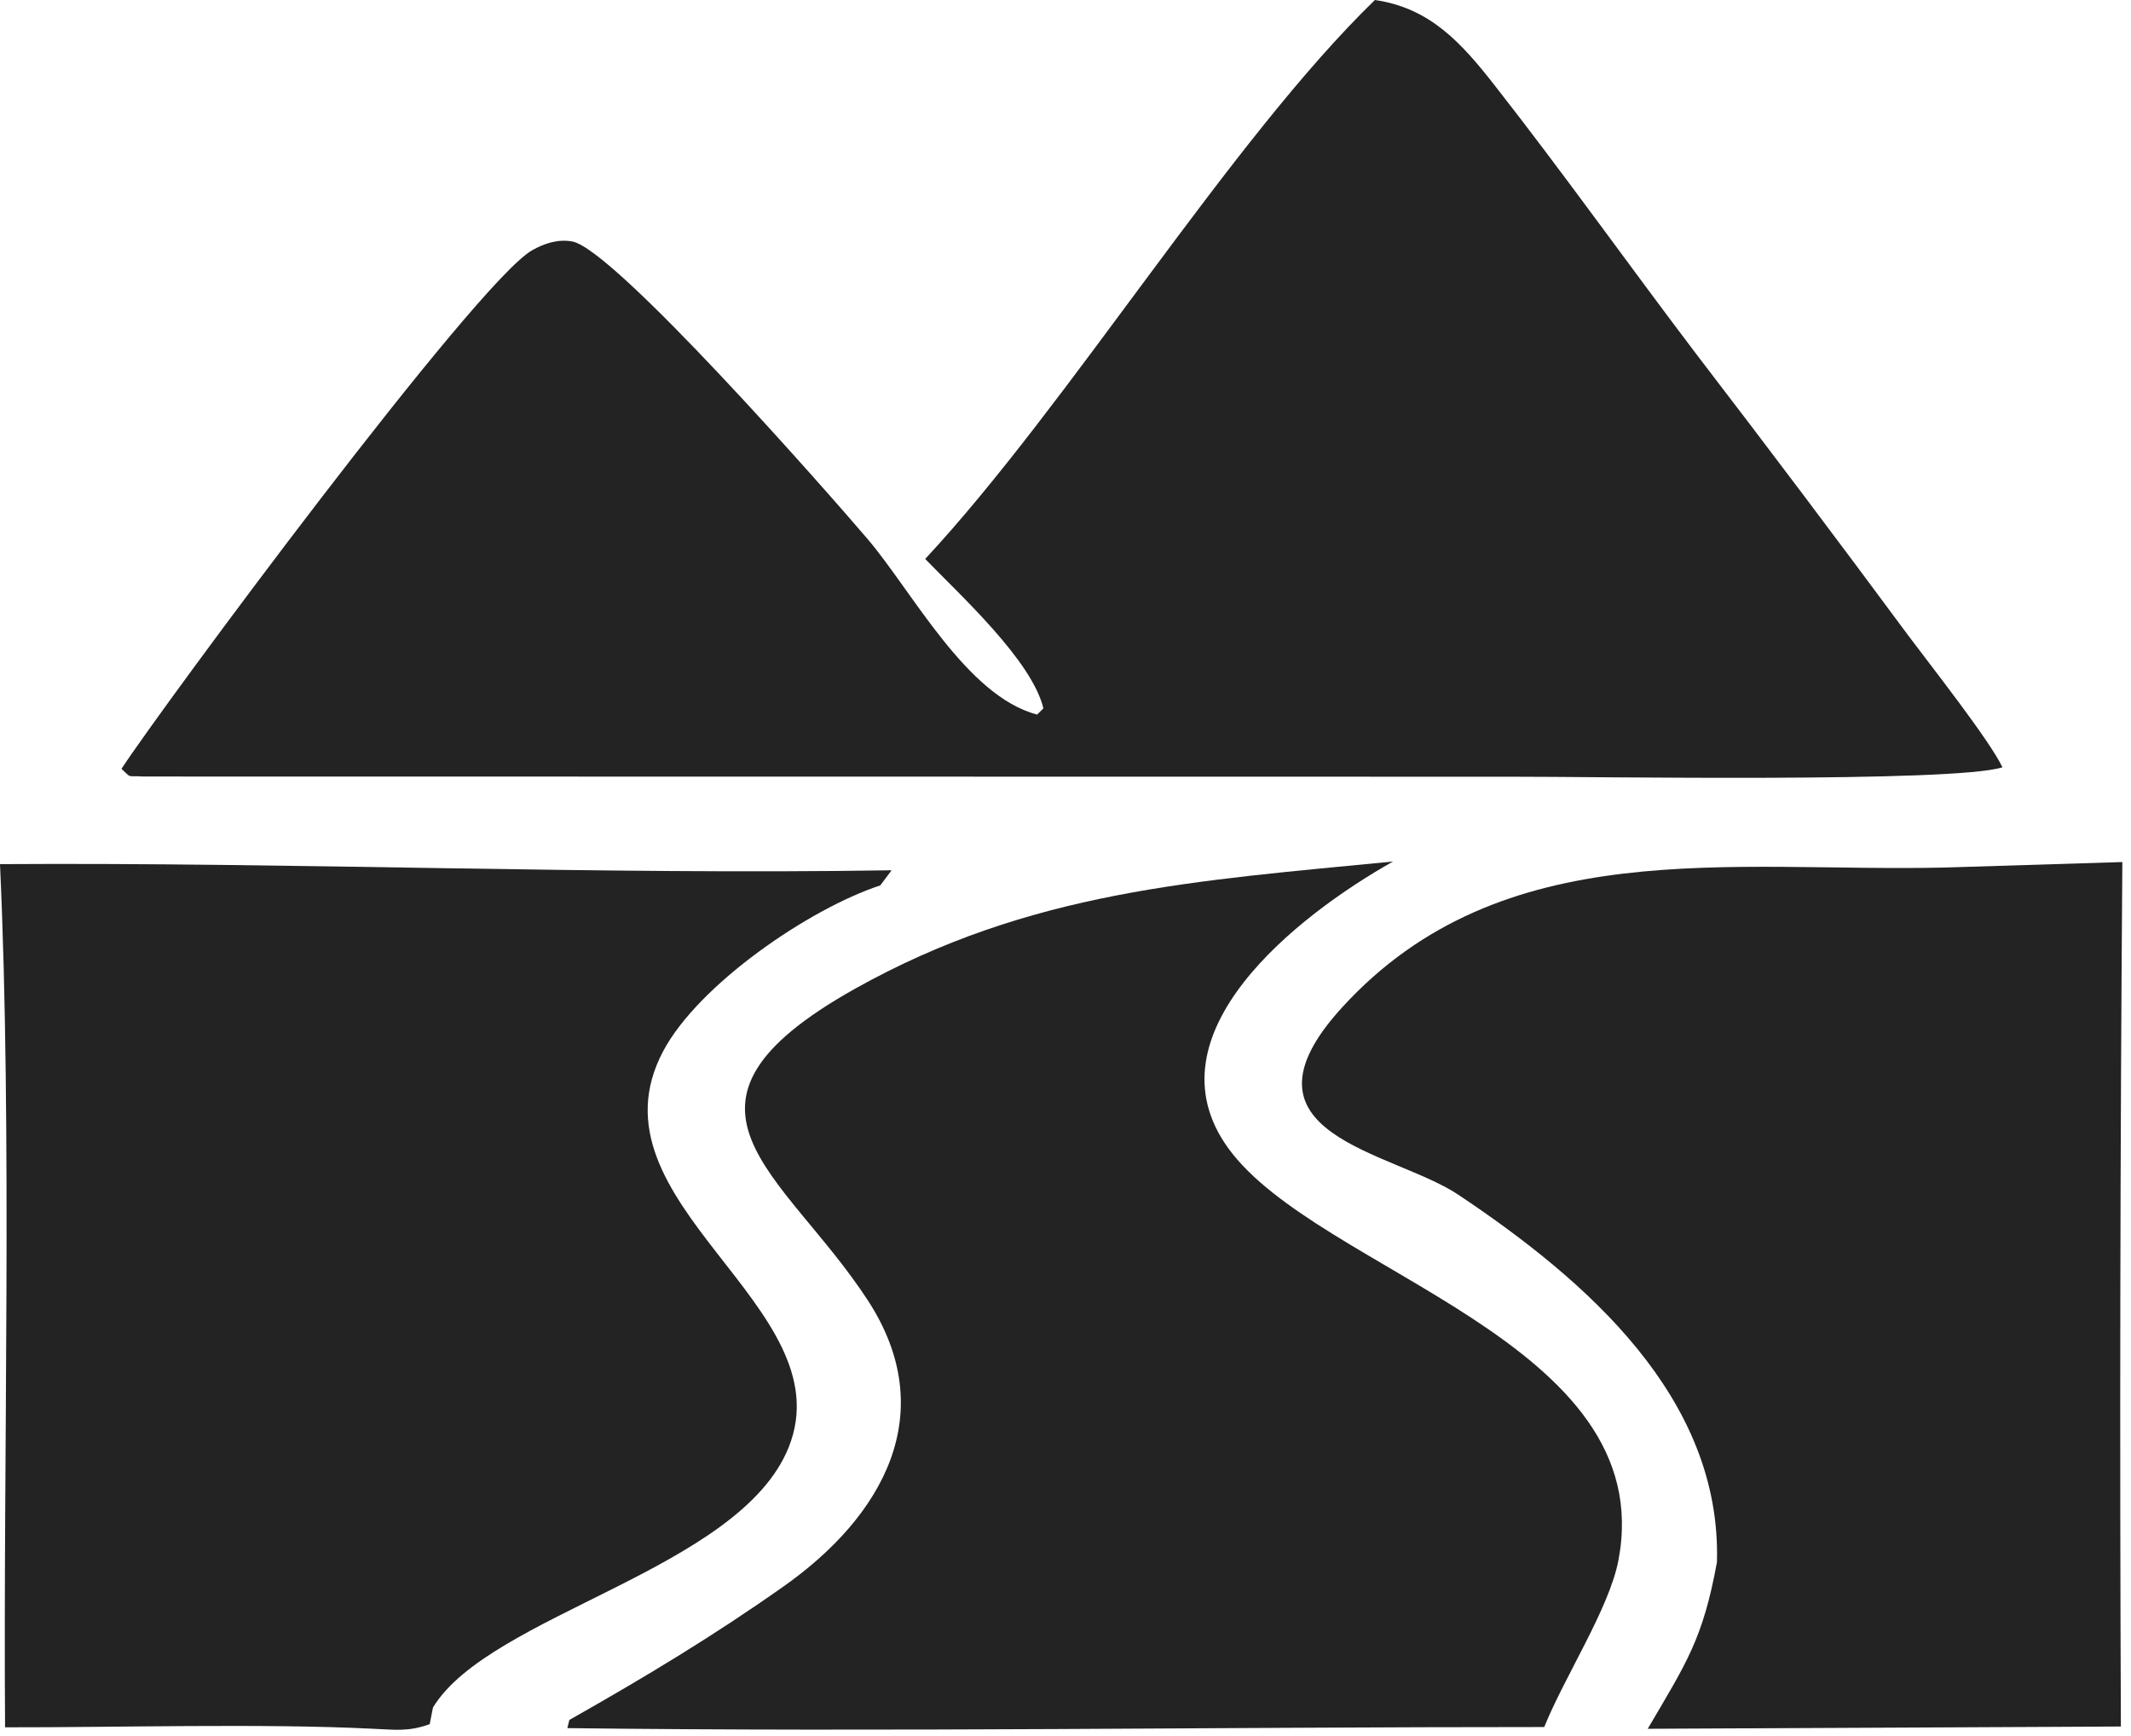
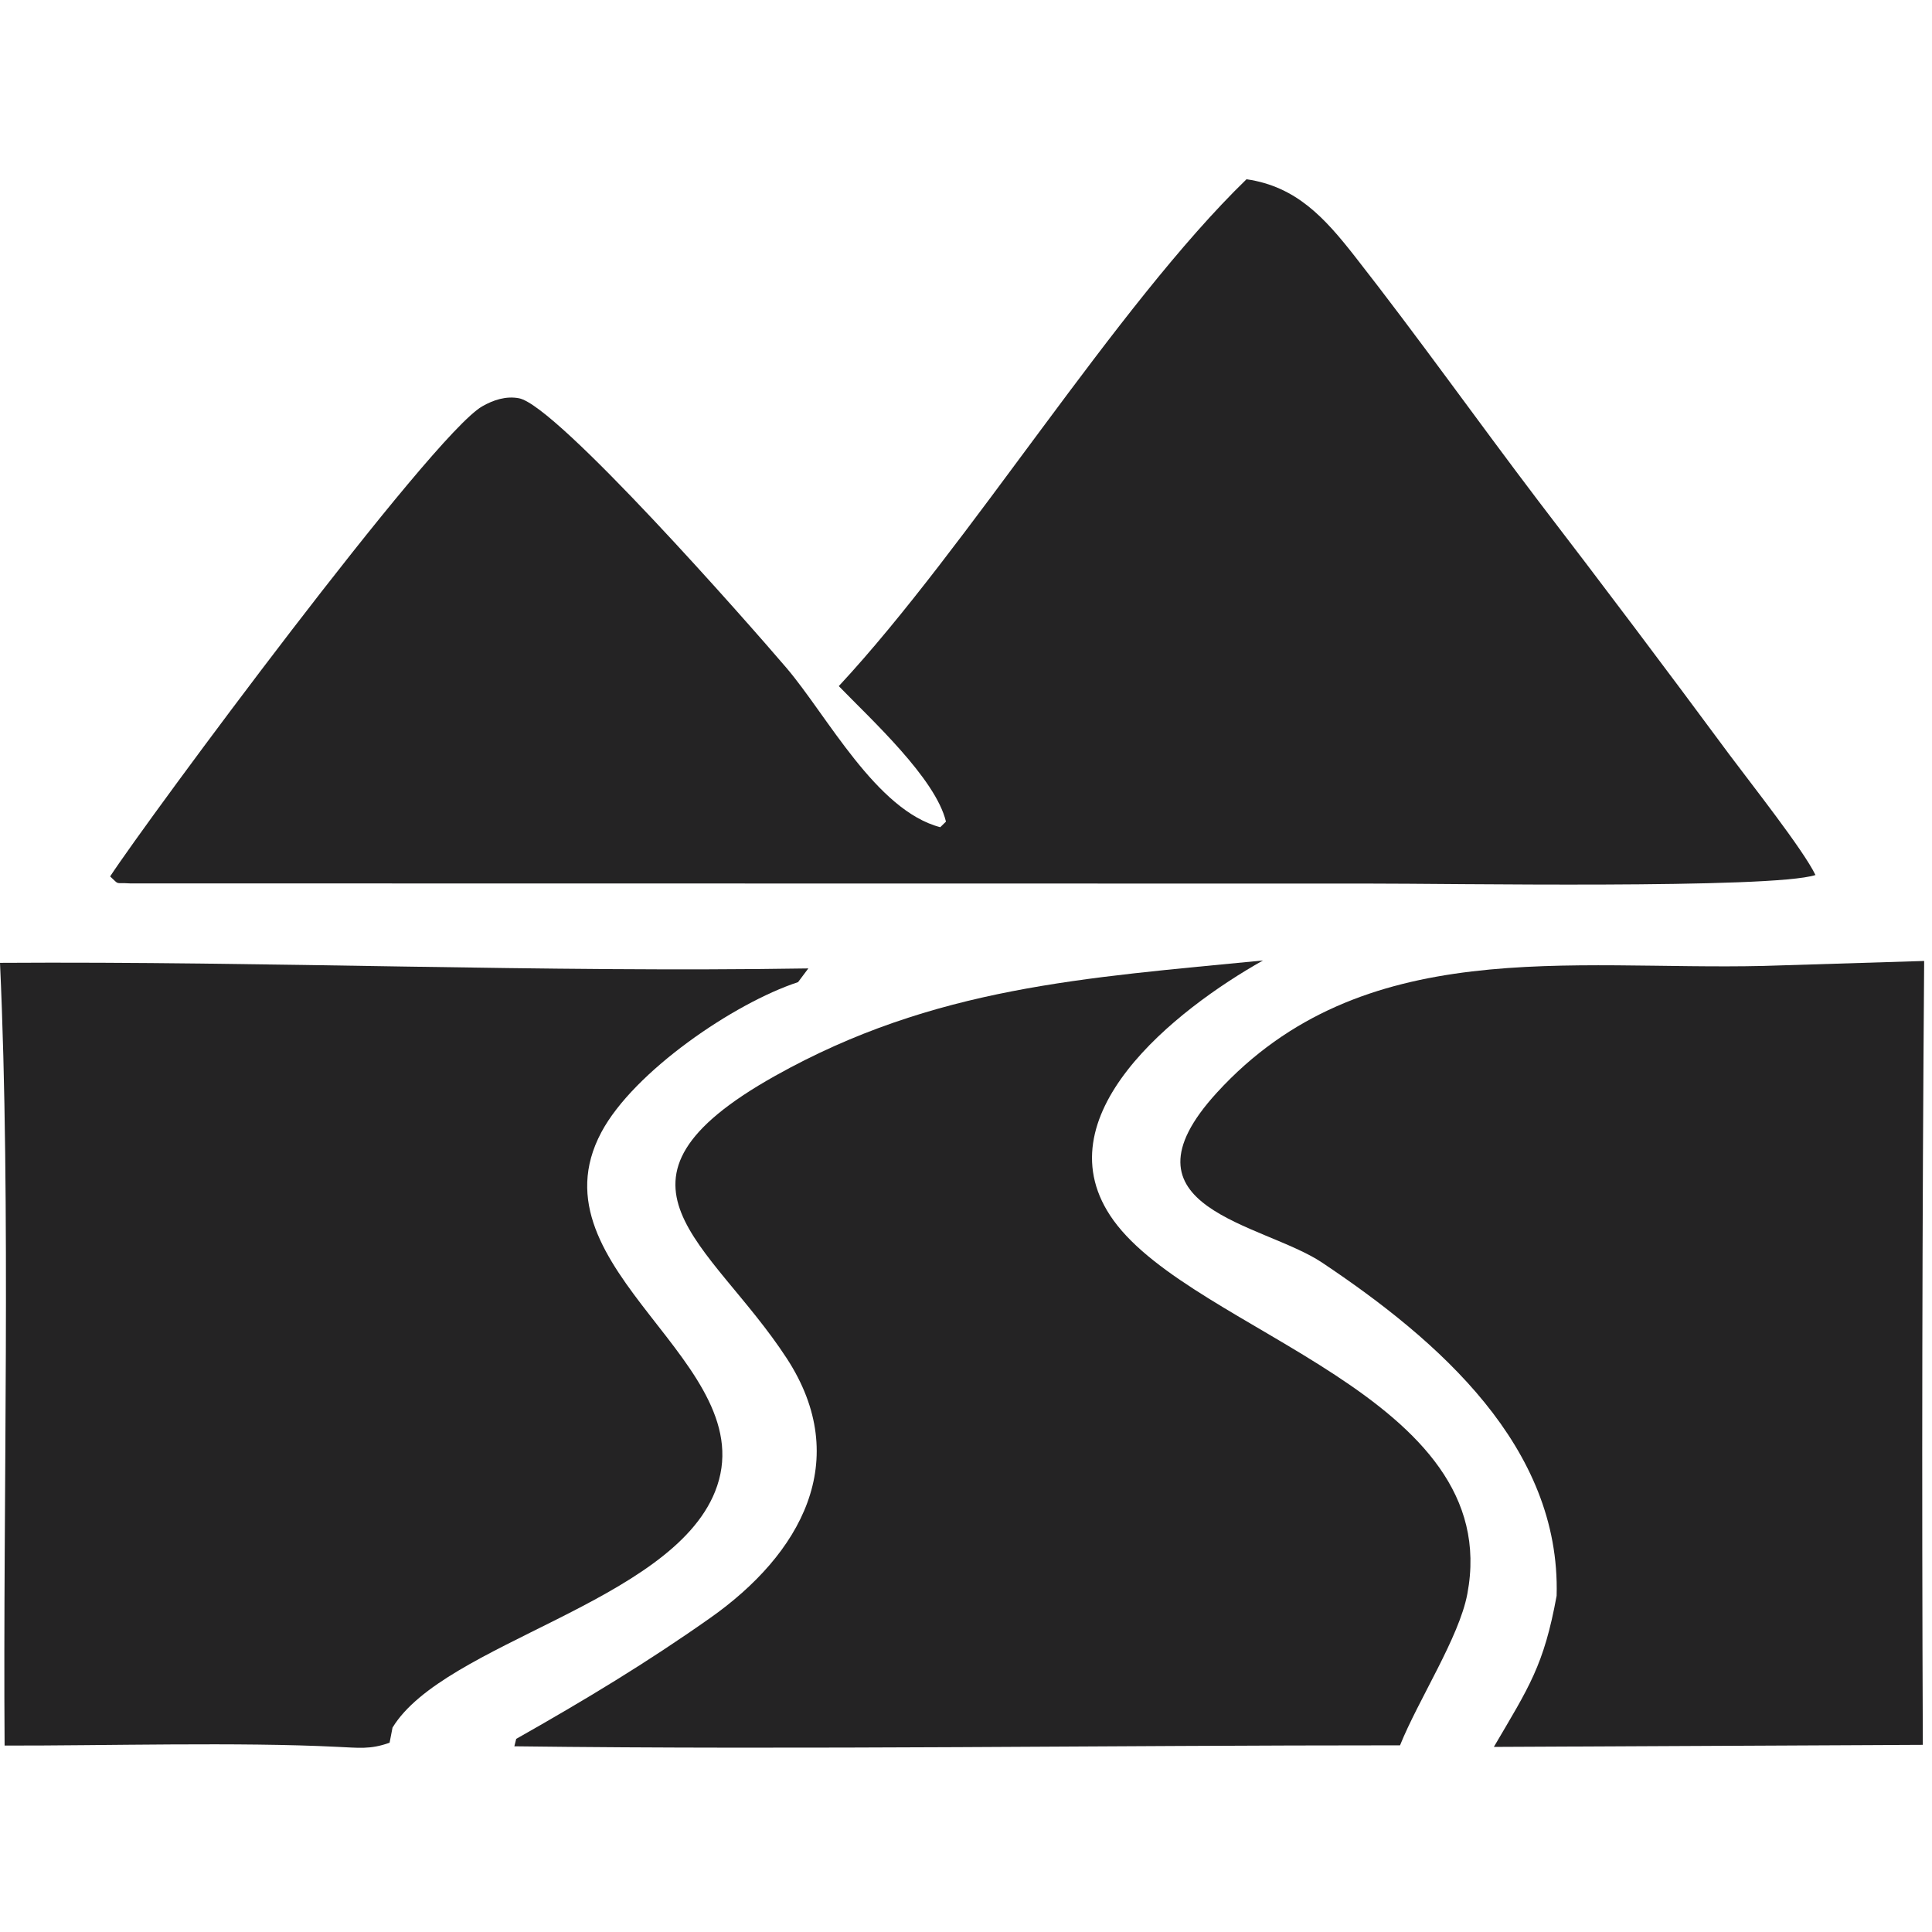
- <svg xmlns="http://www.w3.org/2000/svg" width="194" height="158" viewBox="0 0 194 158" fill="none">
+ <svg xmlns="http://www.w3.org/2000/svg" width="194" height="194" viewBox="0 -18 194 194" fill="none">
  <path d="M125.168 0C130.181 0.725 133.031 3.894 136.043 7.739C142.367 15.807 148.304 24.18 154.515 32.358C160.97 40.773 167.351 49.25 173.66 57.781C175.702 60.523 181.115 67.379 182.297 69.865C177.927 71.285 144.817 70.706 137.624 70.724L13.063 70.706C11.455 70.602 12.061 70.925 11.059 70.005C14.814 64.259 43.36 25.691 48.421 22.803C49.536 22.163 50.812 21.743 52.115 21.992C55.934 22.724 75.216 44.667 78.951 49.043C83.051 53.838 87.978 63.387 94.416 65.063L94.988 64.502C93.951 60.158 87.464 54.24 84.227 50.895C97.293 36.849 112.018 12.754 125.168 0Z" fill="#242324" />
  <path d="M0 78.683C26.828 78.506 54.552 79.67 81.168 79.243L80.137 80.62C73.712 82.729 63.629 89.603 60.383 95.696C53.014 109.529 76.966 118.895 71.8 131.783C67.326 142.947 44.584 146.975 39.415 155.476L39.12 156.993C37.141 157.706 35.958 157.493 33.864 157.408C23.992 156.914 10.605 157.298 0.462 157.28C0.287 132.448 1.122 103.094 0 78.683Z" fill="#242324" />
  <path d="M51.834 156.609C58.881 152.618 64.951 148.95 71.29 144.483C80.392 138.078 85.695 128.663 78.996 118.389C71.344 106.653 58.827 100.687 77.828 90.035C93.807 81.084 108.92 80.2 126.818 78.445C118.082 83.363 104.301 94.167 111.818 104.551C120.006 115.861 151.12 122.125 147.34 142.058C146.518 146.427 142.422 152.679 140.583 157.255C111.46 157.249 80.637 157.719 51.649 157.353L51.834 156.609Z" fill="#242324" />
  <path d="M177.061 78.993L193.213 78.494C193.012 104.733 192.969 130.973 193.079 157.207L150.004 157.414C153.545 151.387 155.027 149.242 156.307 142.24C156.727 127.274 144.427 116.58 132.742 108.773C126.815 104.819 111.564 103.338 122.198 91.711C136.781 75.77 157.593 79.45 177.061 78.993Z" fill="#242324" />
</svg>
